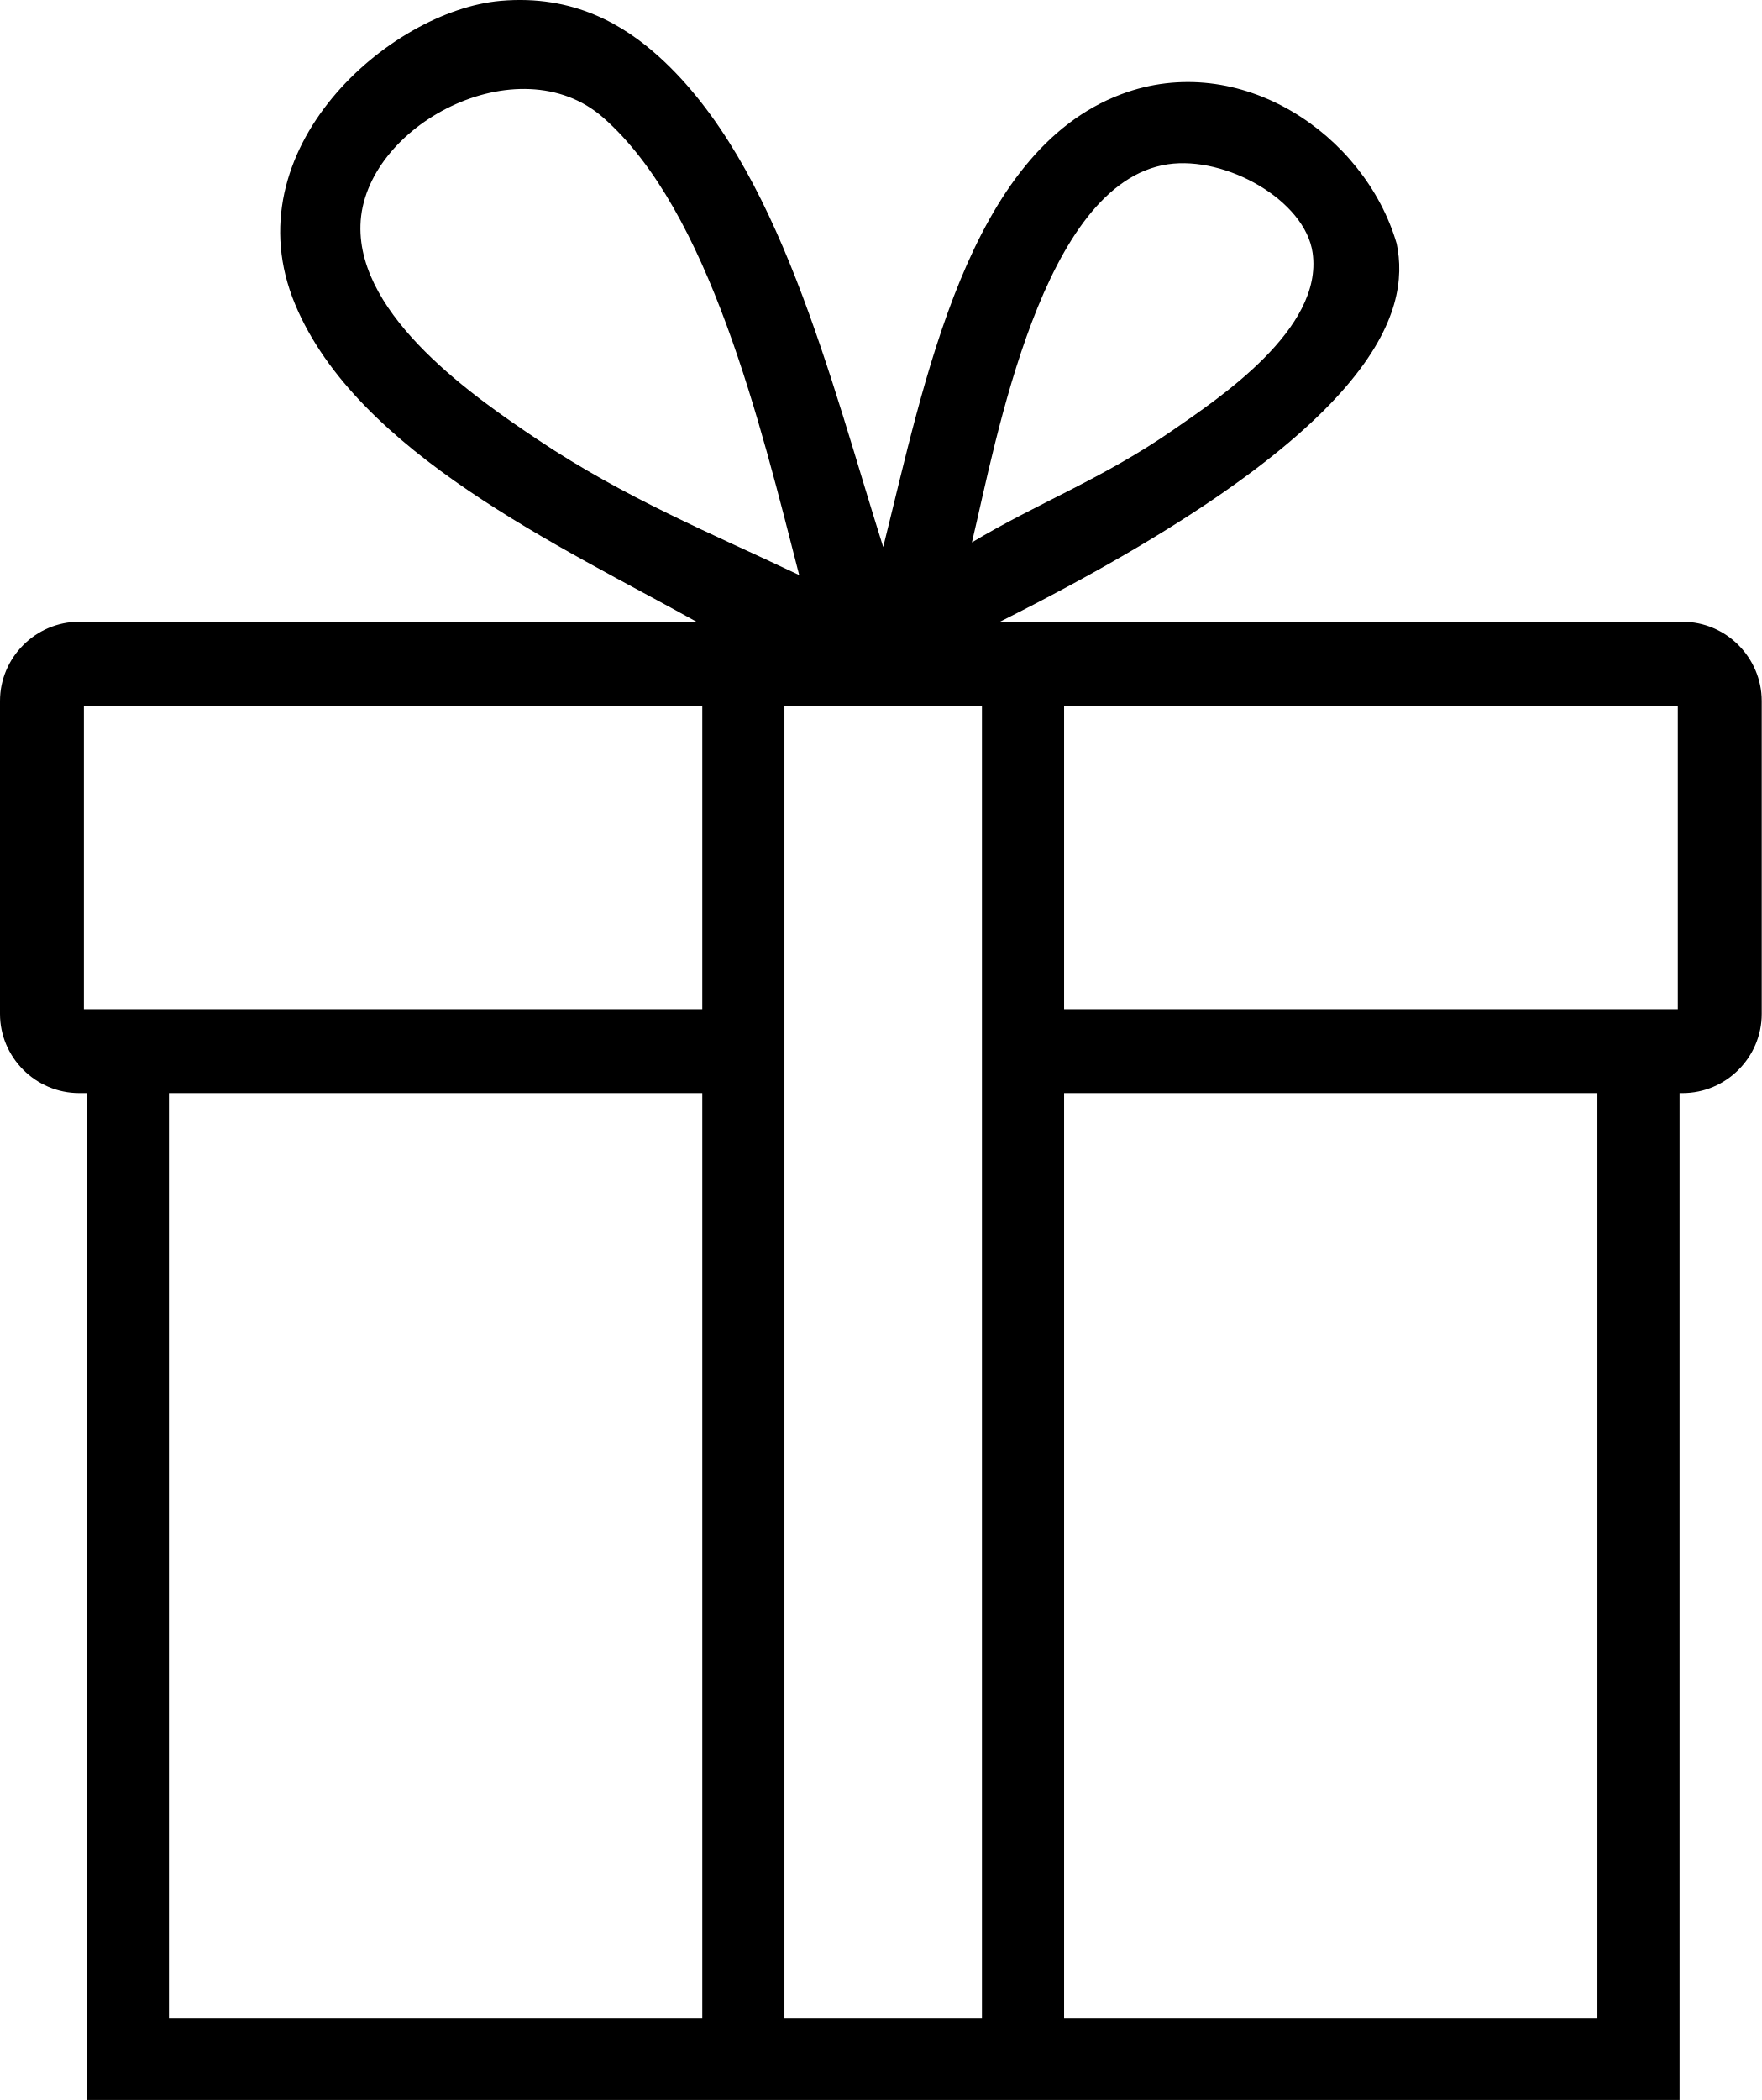
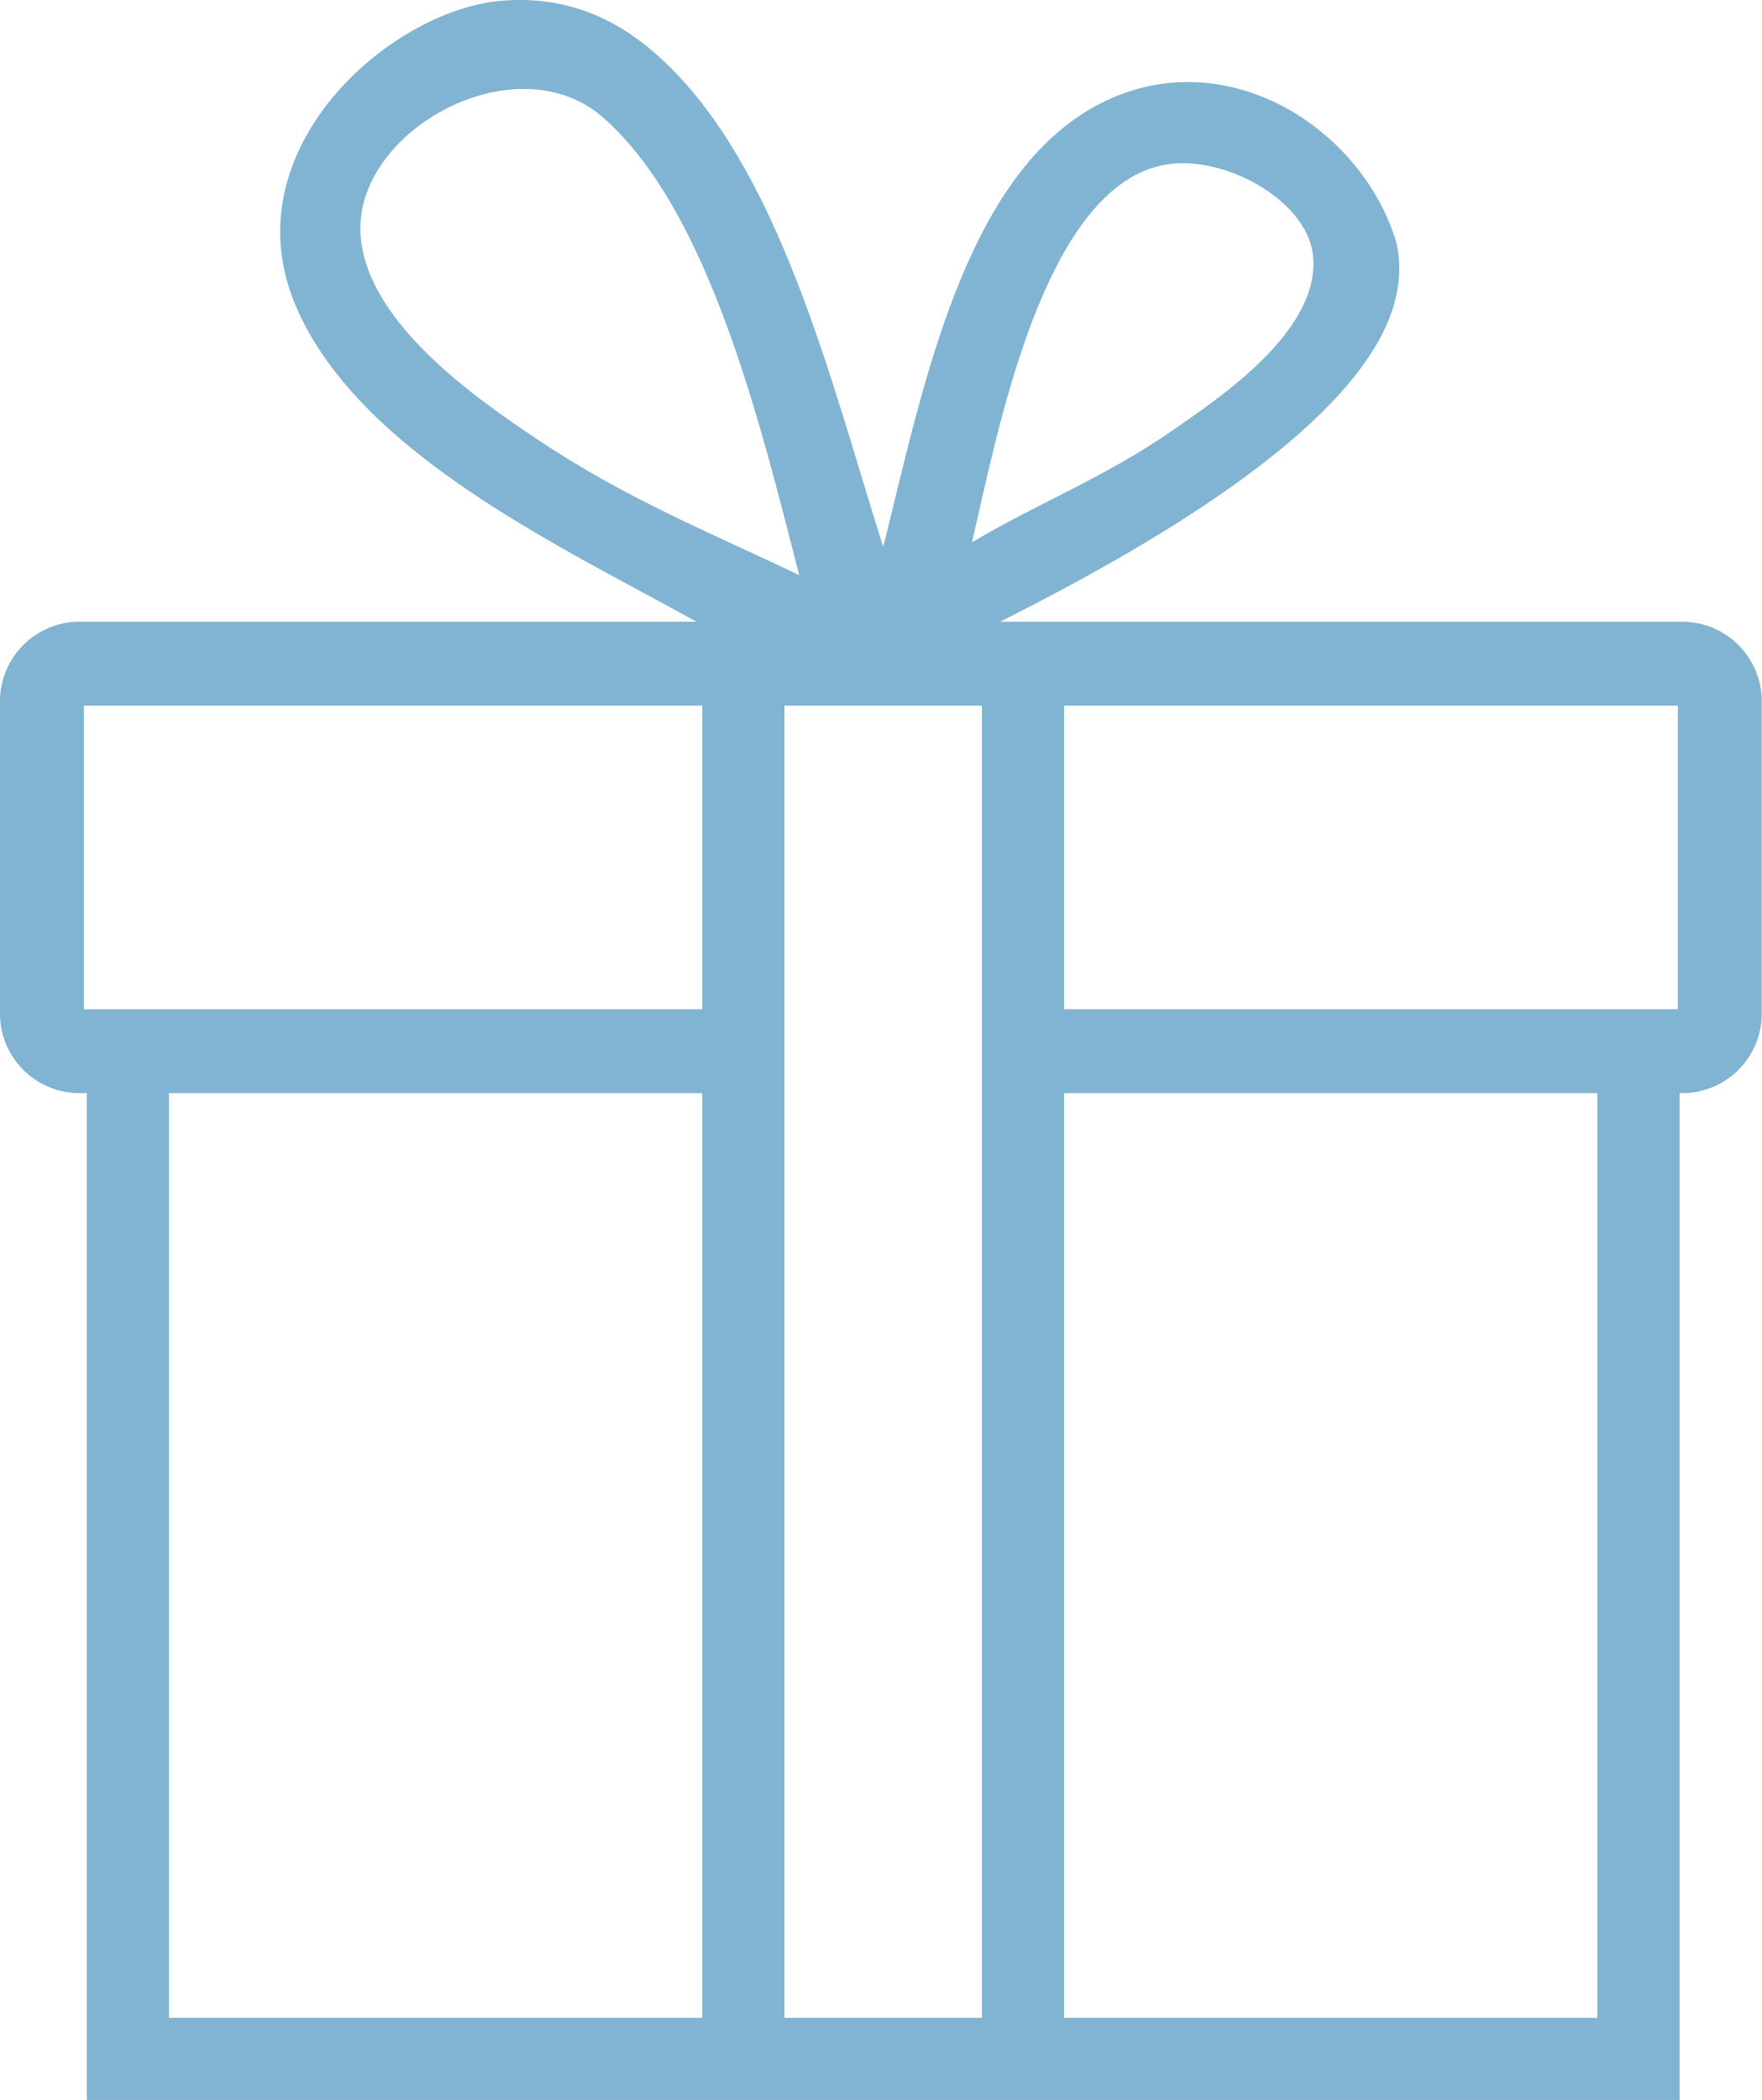
<svg xmlns="http://www.w3.org/2000/svg" version="1.0" id="Layer_1" x="0px" y="0px" width="63px" height="75.084px" viewBox="0 0 63 75.084" enable-background="new 0 0 63 75.084" xml:space="preserve">
-   <path fill-rule="evenodd" clip-rule="evenodd" d="M60.165,22.23h-0.103H35.758c13.603-6.815,14.688-11.115,14.188-13.52  c-1.145-3.916-5.605-6.938-9.849-5.341c-5.484,2.063-7.028,10.262-8.513,16.19c-1.894-5.998-3.726-13.649-8.011-17.525  c-1.242-1.125-3.049-2.237-5.676-2.003c-3.965,0.352-9.652,5.317-7.344,10.849c2.217,5.313,9.539,8.67,14.354,11.35H3.104h-0.27  C1.275,22.23,0,23.506,0,25.065V36.25c0,1.559,1.275,2.834,2.835,2.834h0.27v33.062v2.405v0.532h56.958v-0.532v-2.405V39.084h0.103  c1.56,0,2.835-1.275,2.835-2.834V25.065C63,23.506,61.725,22.23,60.165,22.23z M41.766,5.873c2.07-0.306,4.907,1.283,5.175,3.171  c0.386,2.723-3.348,5.192-5.008,6.343c-2.484,1.723-4.852,2.611-7.177,4.006C35.628,15.748,37.267,6.539,41.766,5.873z   M19.232,15.721c-2.19-1.467-6.444-4.378-6.342-7.678c0.11-3.552,5.655-6.491,8.68-3.839c3.797,3.331,5.625,10.972,7.01,16.357  C25.381,19.042,22.35,17.808,19.232,15.721z M25.114,72.147H6.042V39.084h19.072V72.147z M25.114,36.084H3V25.23h22.114V36.084z   M35.115,36.084v3v33.062h-7.063V39.084v-3V25.23h7.063V36.084z M57.125,72.147H38.053V39.084h19.072V72.147z M60,36.084H38.053  V25.23H60V36.084z" />
+   <style>
+ 	.a {
+ 		fill: #81b3d2;
+ 	}
+ </style>
+   <path class="a" fill-rule="evenodd" clip-rule="evenodd" d="M60.165,22.23h-0.103H35.758c13.603-6.815,14.688-11.115,14.188-13.52  c-1.145-3.916-5.605-6.938-9.849-5.341c-5.484,2.063-7.028,10.262-8.513,16.19c-1.894-5.998-3.726-13.649-8.011-17.525  c-1.242-1.125-3.049-2.237-5.676-2.003c-3.965,0.352-9.652,5.317-7.344,10.849c2.217,5.313,9.539,8.67,14.354,11.35H3.104h-0.27  C1.275,22.23,0,23.506,0,25.065V36.25c0,1.559,1.275,2.834,2.835,2.834h0.27v33.062v2.405v0.532h56.958v-0.532v-2.405V39.084h0.103  c1.56,0,2.835-1.275,2.835-2.834V25.065C63,23.506,61.725,22.23,60.165,22.23z M41.766,5.873c2.07-0.306,4.907,1.283,5.175,3.171  c0.386,2.723-3.348,5.192-5.008,6.343c-2.484,1.723-4.852,2.611-7.177,4.006C35.628,15.748,37.267,6.539,41.766,5.873z   M19.232,15.721c-2.19-1.467-6.444-4.378-6.342-7.678c0.11-3.552,5.655-6.491,8.68-3.839c3.797,3.331,5.625,10.972,7.01,16.357  C25.381,19.042,22.35,17.808,19.232,15.721z M25.114,72.147H6.042V39.084h19.072V72.147z M25.114,36.084H3V25.23h22.114V36.084z   M35.115,36.084v3v33.062h-7.063V39.084v-3V25.23h7.063V36.084z M57.125,72.147H38.053V39.084h19.072V72.147z M60,36.084H38.053  V25.23H60V36.084z" />
</svg>
